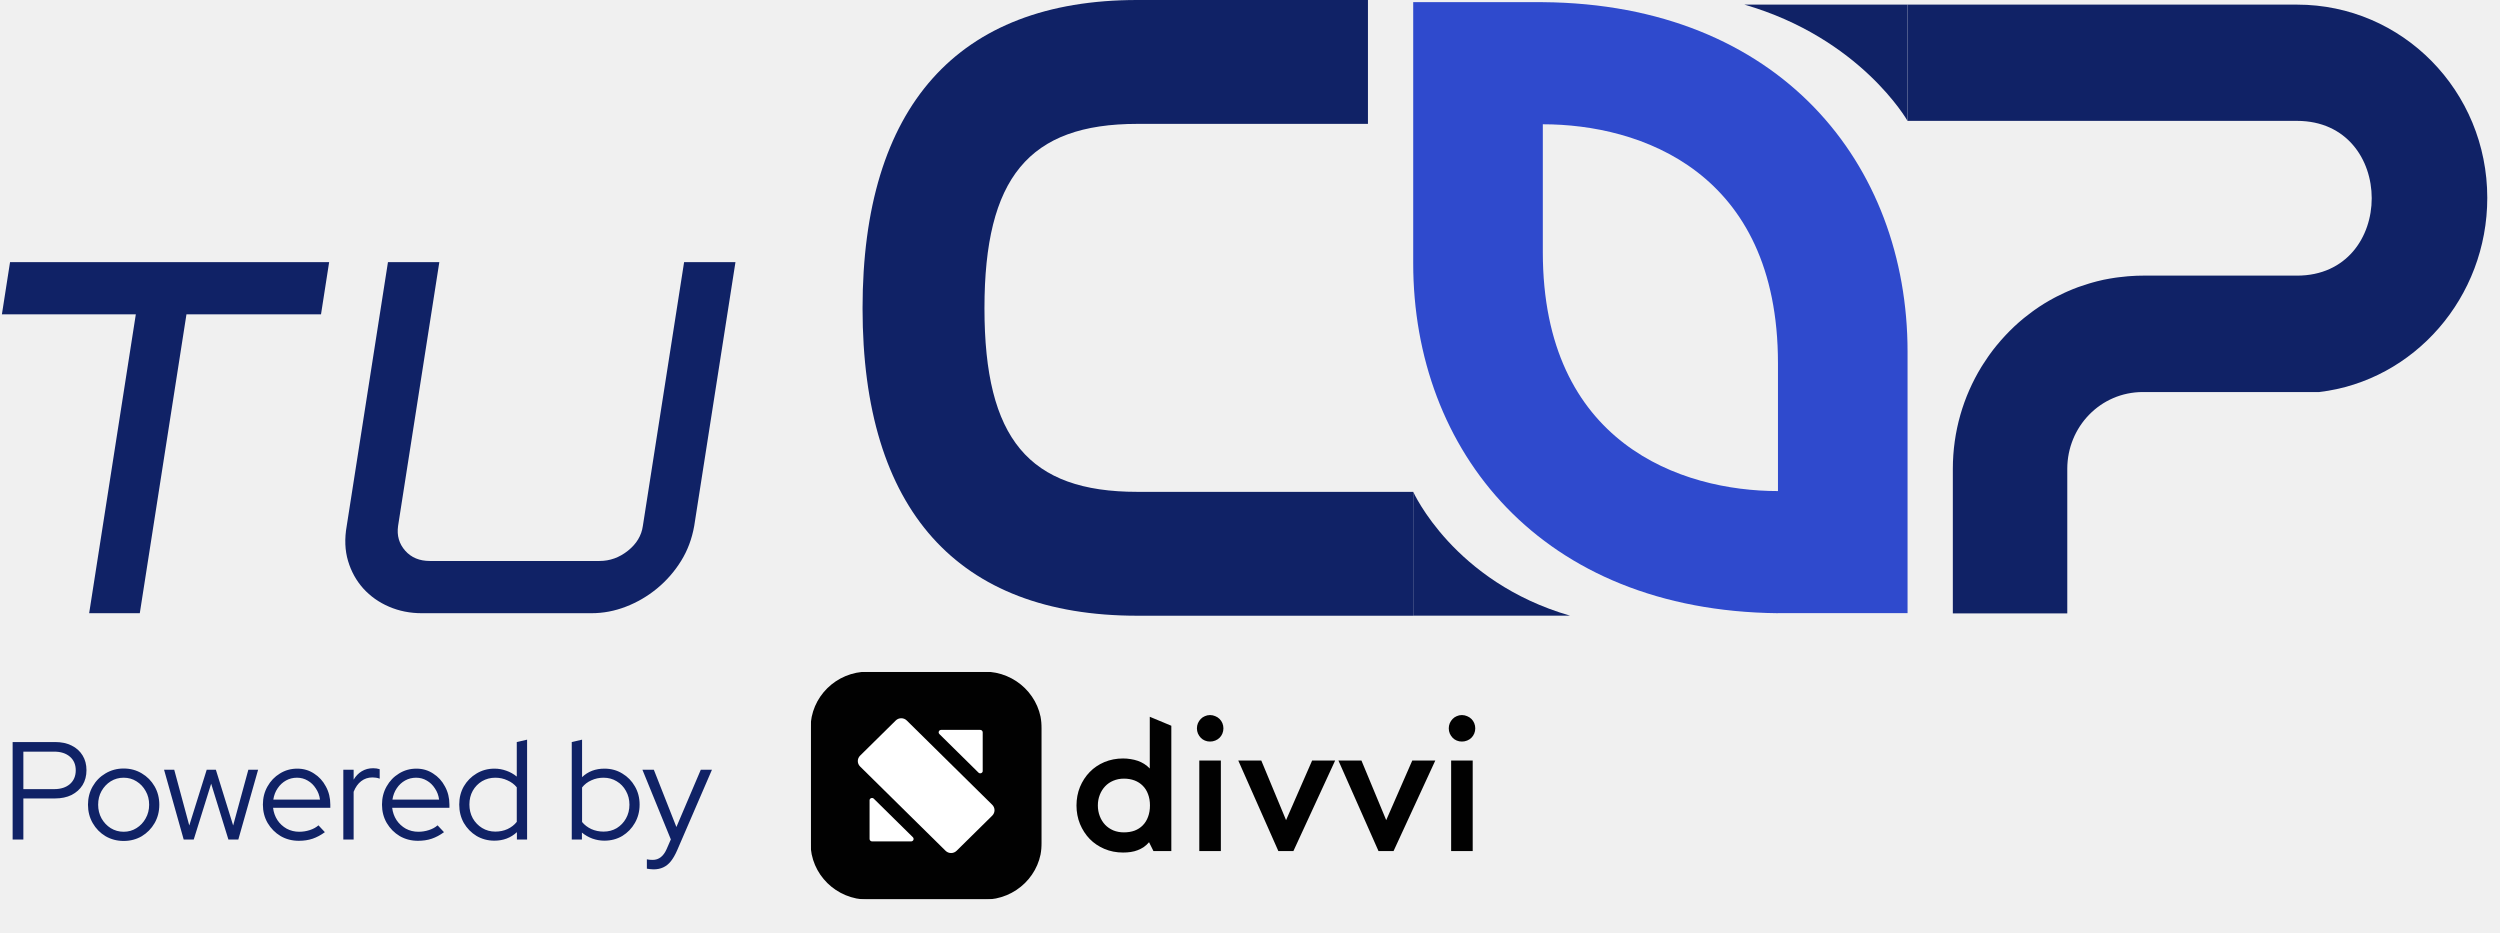
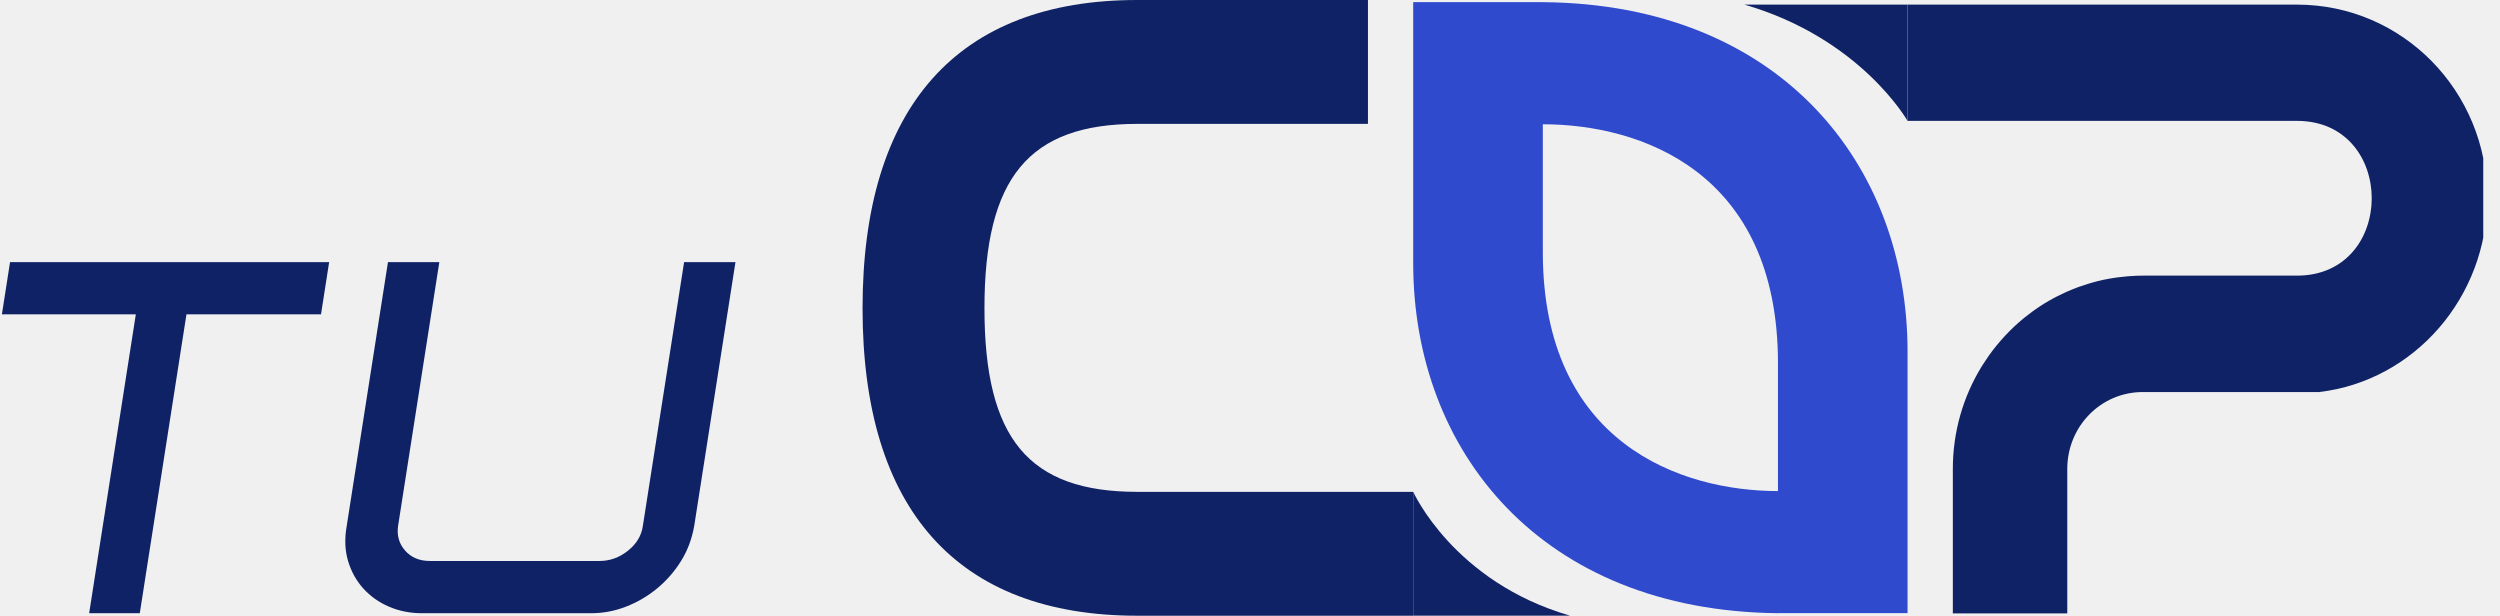
- <svg xmlns="http://www.w3.org/2000/svg" width="134" height="50" viewBox="0 0 134 50" fill="none">
-   <g clip-path="url(#clip0_2689_491)">
+ <svg xmlns="http://www.w3.org/2000/svg" width="134" height="33" viewBox="0 0 134 33" fill="none">
+   <g clip-path="url(#clip0_tucop_logo)">
    <path d="M7.495 32.868H4.779L7.28 16.849H0.102L0.538 14.052H17.642L17.206 16.849H9.994L7.493 32.868H7.495Z" fill="#102266" />
    <path d="M22.606 32.868C21.978 32.868 21.392 32.752 20.849 32.517C20.307 32.285 19.848 31.958 19.471 31.542C19.098 31.125 18.825 30.635 18.656 30.068C18.488 29.504 18.462 28.879 18.584 28.19L20.795 14.049H23.548L21.337 28.19C21.264 28.707 21.392 29.148 21.718 29.517C22.045 29.886 22.484 30.068 23.042 30.068H32.137C32.693 30.068 33.201 29.883 33.66 29.517C34.12 29.148 34.385 28.707 34.457 28.19L36.668 14.049H39.421L37.21 28.19C37.088 28.879 36.855 29.504 36.505 30.068C36.154 30.632 35.726 31.123 35.218 31.542C34.711 31.958 34.154 32.285 33.551 32.517C32.947 32.752 32.332 32.868 31.704 32.868H22.608H22.606Z" fill="#102266" />
    <path d="M95.299 32.868C82.594 32.739 75.748 24.167 75.748 14.107V0.116H82.695C95.4 0.219 102.245 8.791 102.245 18.851V32.865H95.299V32.868ZM95.299 26.321V19.468C95.299 9.176 87.898 6.661 82.695 6.661V13.514C82.695 23.782 90.122 26.321 95.299 26.321Z" fill="#2F4ACD" />
    <path d="M60.957 6.64H73.322V0H60.957C51.324 0 46.233 5.714 46.233 16.525C46.233 27.336 51.324 33.003 60.957 33.003H75.748V26.363H60.957C55.139 26.363 52.767 23.513 52.767 16.525C52.767 9.537 55.139 6.64 60.957 6.64Z" fill="#102266" />
    <path d="M84.156 33H75.748V26.36C75.748 26.36 77.907 31.194 84.156 33Z" fill="#102266" />
    <path d="M93.493 0.245H102.243V6.479C102.243 6.479 99.739 2.051 93.493 0.245Z" fill="#102266" />
    <path d="M123.117 0.245H102.245V6.479H123.117C128.46 6.479 128.46 14.774 123.117 14.774H114.854C114.636 14.774 114.421 14.782 114.208 14.798C114.146 14.801 114.086 14.806 114.027 14.811C113.863 14.824 113.697 14.843 113.536 14.864C113.484 14.872 113.43 14.877 113.378 14.885C113.17 14.917 112.965 14.951 112.763 14.993C112.724 15.001 112.688 15.011 112.651 15.019C112.483 15.056 112.316 15.098 112.15 15.146C112.091 15.162 112.034 15.178 111.977 15.196C111.81 15.246 111.647 15.299 111.486 15.357C111.452 15.37 111.419 15.381 111.385 15.391C111.193 15.462 111.003 15.539 110.817 15.621C110.77 15.642 110.723 15.663 110.676 15.684C110.531 15.75 110.388 15.818 110.246 15.892C110.196 15.919 110.144 15.942 110.095 15.971C109.916 16.069 109.737 16.166 109.566 16.274C109.566 16.274 109.563 16.274 109.561 16.277C109.389 16.383 109.221 16.496 109.057 16.612C109.01 16.644 108.966 16.678 108.922 16.71C108.793 16.805 108.665 16.902 108.541 17.002C108.504 17.031 108.466 17.06 108.429 17.092C108.274 17.221 108.12 17.356 107.973 17.493C107.947 17.517 107.923 17.543 107.897 17.567C107.773 17.685 107.653 17.804 107.537 17.928C107.498 17.967 107.459 18.01 107.422 18.052C107.303 18.181 107.186 18.313 107.075 18.45C107.056 18.471 107.036 18.495 107.018 18.516C106.888 18.674 106.763 18.838 106.644 19.004C106.615 19.043 106.589 19.083 106.561 19.122C106.467 19.254 106.377 19.391 106.291 19.528C106.262 19.573 106.234 19.618 106.205 19.663C105.235 21.25 104.672 23.122 104.672 25.134V32.879H110.806V25.134C110.806 22.872 112.586 21.013 114.862 21.013H124.313C129.41 20.409 133.318 15.934 133.318 10.605C133.318 4.873 128.766 0.248 123.125 0.248L123.117 0.245Z" fill="#102266" />
  </g>
-   <path d="M0.677 45V39.773H2.947C3.291 39.773 3.587 39.835 3.836 39.96C4.09 40.084 4.286 40.261 4.426 40.49C4.565 40.714 4.635 40.978 4.635 41.281C4.635 41.585 4.565 41.851 4.426 42.08C4.286 42.304 4.09 42.481 3.836 42.611C3.582 42.735 3.286 42.797 2.947 42.797H1.252V45H0.677ZM1.252 42.297H2.903C3.256 42.297 3.537 42.207 3.746 42.028C3.955 41.844 4.06 41.597 4.06 41.289C4.06 40.98 3.955 40.736 3.746 40.557C3.537 40.378 3.256 40.288 2.903 40.288H1.252V42.297ZM6.628 45.075C6.274 45.075 5.951 44.99 5.657 44.821C5.368 44.647 5.139 44.413 4.97 44.119C4.801 43.825 4.716 43.497 4.716 43.133C4.716 42.77 4.801 42.441 4.97 42.148C5.139 41.854 5.368 41.622 5.657 41.453C5.951 41.279 6.274 41.192 6.628 41.192C6.986 41.192 7.31 41.279 7.599 41.453C7.887 41.622 8.116 41.854 8.286 42.148C8.455 42.441 8.539 42.77 8.539 43.133C8.539 43.497 8.455 43.825 8.286 44.119C8.116 44.413 7.887 44.647 7.599 44.821C7.31 44.99 6.986 45.075 6.628 45.075ZM6.628 44.582C6.882 44.582 7.111 44.517 7.315 44.388C7.524 44.258 7.688 44.084 7.808 43.865C7.932 43.646 7.994 43.402 7.994 43.133C7.994 42.859 7.932 42.615 7.808 42.401C7.688 42.182 7.524 42.008 7.315 41.879C7.111 41.749 6.882 41.685 6.628 41.685C6.374 41.685 6.143 41.749 5.933 41.879C5.729 42.008 5.565 42.182 5.441 42.401C5.321 42.615 5.261 42.859 5.261 43.133C5.261 43.402 5.321 43.646 5.441 43.865C5.565 44.084 5.729 44.258 5.933 44.388C6.143 44.517 6.374 44.582 6.628 44.582ZM9.846 45L8.794 41.259H9.339L10.145 44.246L11.079 41.259H11.571L12.497 44.246L13.311 41.259H13.834L12.774 45H12.243L11.318 42.006L10.384 45H9.846ZM16.017 45.067C15.659 45.067 15.332 44.983 15.039 44.813C14.75 44.639 14.519 44.405 14.344 44.111C14.175 43.818 14.091 43.489 14.091 43.126C14.091 42.767 14.173 42.444 14.337 42.155C14.501 41.861 14.723 41.63 15.002 41.461C15.28 41.286 15.591 41.199 15.935 41.199C16.268 41.199 16.567 41.286 16.831 41.461C17.1 41.63 17.311 41.861 17.466 42.155C17.625 42.444 17.705 42.767 17.705 43.126V43.297H14.636C14.665 43.541 14.743 43.761 14.867 43.955C14.996 44.149 15.163 44.303 15.367 44.418C15.572 44.527 15.796 44.582 16.039 44.582C16.233 44.582 16.423 44.552 16.607 44.492C16.791 44.432 16.945 44.348 17.07 44.238L17.413 44.604C17.204 44.759 16.985 44.876 16.756 44.955C16.532 45.03 16.286 45.067 16.017 45.067ZM14.65 42.857H17.152C17.122 42.633 17.047 42.434 16.928 42.26C16.814 42.08 16.669 41.941 16.495 41.841C16.321 41.737 16.129 41.685 15.92 41.685C15.706 41.685 15.509 41.734 15.33 41.834C15.151 41.934 15.002 42.073 14.882 42.252C14.762 42.426 14.685 42.628 14.65 42.857ZM18.402 45V41.259H18.955V41.789C19.07 41.595 19.214 41.446 19.388 41.341C19.567 41.232 19.771 41.177 20 41.177C20.13 41.177 20.247 41.194 20.351 41.229V41.737C20.287 41.712 20.222 41.694 20.157 41.685C20.093 41.675 20.028 41.67 19.963 41.67C19.734 41.67 19.532 41.737 19.358 41.871C19.189 42.001 19.055 42.19 18.955 42.439V45H18.402ZM22.401 45.067C22.043 45.067 21.717 44.983 21.423 44.813C21.134 44.639 20.903 44.405 20.729 44.111C20.559 43.818 20.475 43.489 20.475 43.126C20.475 42.767 20.557 42.444 20.721 42.155C20.886 41.861 21.107 41.63 21.386 41.461C21.665 41.286 21.976 41.199 22.319 41.199C22.653 41.199 22.951 41.286 23.215 41.461C23.484 41.63 23.696 41.861 23.85 42.155C24.009 42.444 24.089 42.767 24.089 43.126V43.297H21.02C21.05 43.541 21.127 43.761 21.252 43.955C21.381 44.149 21.548 44.303 21.752 44.418C21.956 44.527 22.18 44.582 22.424 44.582C22.618 44.582 22.807 44.552 22.991 44.492C23.175 44.432 23.33 44.348 23.454 44.238L23.798 44.604C23.589 44.759 23.37 44.876 23.141 44.955C22.917 45.03 22.67 45.067 22.401 45.067ZM21.035 42.857H23.536C23.506 42.633 23.432 42.434 23.312 42.26C23.198 42.08 23.053 41.941 22.879 41.841C22.705 41.737 22.513 41.685 22.304 41.685C22.09 41.685 21.894 41.734 21.714 41.834C21.535 41.934 21.386 42.073 21.266 42.252C21.147 42.426 21.07 42.628 21.035 42.857ZM26.497 45.06C26.148 45.06 25.83 44.975 25.541 44.806C25.257 44.632 25.031 44.4 24.861 44.111C24.697 43.818 24.615 43.489 24.615 43.126C24.615 42.762 24.697 42.436 24.861 42.148C25.031 41.859 25.257 41.63 25.541 41.461C25.83 41.286 26.151 41.199 26.504 41.199C26.723 41.199 26.935 41.237 27.139 41.311C27.343 41.381 27.53 41.486 27.699 41.625V39.773L28.252 39.646V45H27.706V44.604C27.378 44.908 26.975 45.06 26.497 45.06ZM26.549 44.574C26.783 44.574 27 44.53 27.199 44.44C27.403 44.345 27.57 44.216 27.699 44.052V42.2C27.57 42.041 27.403 41.916 27.199 41.827C27 41.732 26.783 41.685 26.549 41.685C26.29 41.685 26.054 41.747 25.84 41.871C25.631 41.996 25.464 42.167 25.339 42.386C25.22 42.601 25.16 42.844 25.16 43.118C25.16 43.392 25.22 43.639 25.339 43.858C25.464 44.077 25.631 44.251 25.84 44.38C26.054 44.51 26.29 44.574 26.549 44.574ZM30.646 45V39.773L31.199 39.646V41.655C31.517 41.351 31.918 41.199 32.401 41.199C32.754 41.199 33.073 41.286 33.357 41.461C33.641 41.63 33.864 41.859 34.029 42.148C34.198 42.436 34.283 42.762 34.283 43.126C34.283 43.489 34.198 43.818 34.029 44.111C33.864 44.4 33.641 44.632 33.357 44.806C33.073 44.975 32.752 45.06 32.394 45.06C32.175 45.06 31.96 45.022 31.751 44.948C31.547 44.873 31.361 44.766 31.191 44.627V45H30.646ZM32.349 44.574C32.612 44.574 32.849 44.512 33.058 44.388C33.267 44.258 33.431 44.087 33.551 43.873C33.675 43.653 33.738 43.407 33.738 43.133C33.738 42.859 33.675 42.613 33.551 42.394C33.431 42.175 33.267 42.003 33.058 41.879C32.849 41.749 32.612 41.685 32.349 41.685C32.115 41.685 31.896 41.732 31.692 41.827C31.492 41.916 31.328 42.043 31.199 42.207V44.059C31.328 44.218 31.495 44.345 31.699 44.44C31.903 44.53 32.12 44.574 32.349 44.574ZM35.023 46.598C34.954 46.598 34.886 46.593 34.822 46.583C34.762 46.578 34.712 46.571 34.672 46.561V46.06C34.757 46.08 34.862 46.09 34.986 46.09C35.315 46.09 35.563 45.896 35.733 45.508L35.957 44.992L34.434 41.259H35.046L36.255 44.328L37.562 41.259H38.16L36.293 45.582C36.188 45.821 36.076 46.016 35.957 46.165C35.837 46.314 35.7 46.424 35.546 46.493C35.397 46.563 35.222 46.598 35.023 46.598Z" fill="#102266" />
-   <g clip-path="url(#clip1_2689_491)">
-     <mask id="mask0_2689_491" style="mask-type:luminance" maskUnits="userSpaceOnUse" x="43" y="36" width="13" height="13">
-       <path d="M55.837 36H43.445V48.219H55.837V36Z" fill="white" />
-     </mask>
-     <g mask="url(#mask0_2689_491)">
-       <path d="M52.763 36H46.519C44.821 36 43.445 37.357 43.445 39.031V45.188C43.445 46.862 44.821 48.219 46.519 48.219H52.763C54.461 48.219 55.837 46.862 55.837 45.188V39.031C55.837 37.357 54.461 36 52.763 36Z" fill="#010101" />
-       <path d="M48.012 38.618L46.101 40.503C45.938 40.663 45.938 40.924 46.101 41.084L50.683 45.603C50.846 45.763 51.11 45.763 51.273 45.603L53.184 43.718C53.347 43.557 53.347 43.297 53.184 43.137L48.602 38.618C48.439 38.458 48.175 38.458 48.012 38.618Z" fill="white" />
-       <path d="M52.673 41.318V39.253C52.673 39.181 52.613 39.122 52.541 39.122H50.446C50.327 39.122 50.267 39.263 50.353 39.347L52.447 41.413C52.53 41.494 52.675 41.435 52.675 41.321L52.673 41.318Z" fill="white" />
-       <path d="M46.609 42.904V44.969C46.609 45.04 46.669 45.099 46.741 45.099H48.836C48.955 45.099 49.014 44.959 48.929 44.874L46.834 42.809C46.752 42.727 46.607 42.786 46.607 42.901L46.609 42.904Z" fill="white" />
-     </g>
-     <path d="M61.628 38.419L62.783 38.9V45.618H61.825L61.589 45.143C61.503 45.243 61.41 45.329 61.308 45.4C61.207 45.468 61.097 45.525 60.979 45.57C60.864 45.615 60.741 45.647 60.61 45.667C60.479 45.686 60.342 45.696 60.197 45.696C59.837 45.696 59.504 45.631 59.199 45.502C58.895 45.373 58.631 45.195 58.408 44.969C58.188 44.739 58.015 44.471 57.887 44.164C57.762 43.857 57.7 43.527 57.7 43.175C57.7 42.82 57.762 42.488 57.887 42.181C58.015 41.874 58.188 41.608 58.408 41.381C58.627 41.155 58.89 40.977 59.194 40.848C59.503 40.719 59.837 40.654 60.197 40.654C60.338 40.654 60.474 40.666 60.605 40.688C60.736 40.708 60.863 40.738 60.984 40.78C61.105 40.822 61.22 40.877 61.328 40.945C61.436 41.013 61.536 41.095 61.628 41.192V38.419ZM61.638 43.17C61.638 42.944 61.603 42.742 61.534 42.564C61.469 42.386 61.374 42.236 61.249 42.113C61.128 41.991 60.982 41.897 60.812 41.832C60.641 41.768 60.451 41.735 60.242 41.735C60.035 41.735 59.845 41.773 59.671 41.847C59.501 41.918 59.355 42.018 59.234 42.147C59.113 42.277 59.017 42.428 58.949 42.603C58.88 42.778 58.845 42.967 58.845 43.17C58.845 43.377 58.88 43.569 58.949 43.747C59.017 43.925 59.113 44.078 59.234 44.208C59.355 44.334 59.501 44.434 59.671 44.508C59.845 44.579 60.035 44.615 60.242 44.615C60.451 44.615 60.641 44.584 60.812 44.523C60.982 44.458 61.128 44.364 61.249 44.242C61.374 44.115 61.469 43.964 61.534 43.786C61.603 43.605 61.638 43.4 61.638 43.17ZM64.282 40.766H65.438V45.618H64.282V40.766ZM64.155 39.04C64.155 38.943 64.173 38.851 64.209 38.764C64.248 38.676 64.299 38.6 64.361 38.536C64.423 38.471 64.497 38.421 64.582 38.386C64.668 38.347 64.759 38.327 64.858 38.327C64.956 38.327 65.049 38.347 65.138 38.386C65.226 38.421 65.303 38.471 65.369 38.536C65.434 38.6 65.485 38.676 65.521 38.764C65.557 38.851 65.575 38.943 65.575 39.04C65.575 39.137 65.557 39.229 65.521 39.316C65.485 39.404 65.434 39.48 65.369 39.544C65.303 39.609 65.226 39.659 65.138 39.694C65.049 39.73 64.956 39.748 64.858 39.748C64.759 39.748 64.668 39.73 64.582 39.694C64.497 39.659 64.423 39.609 64.361 39.544C64.299 39.48 64.248 39.404 64.209 39.316C64.173 39.229 64.155 39.137 64.155 39.04ZM68.52 45.618L66.372 40.766H67.606L68.933 43.96L70.329 40.766H71.563L69.326 45.618H68.52ZM73.888 45.618L71.74 40.766H72.974L74.301 43.96L75.697 40.766H76.931L74.694 45.618H73.888ZM77.781 40.766H78.937V45.618H77.781V40.766ZM77.654 39.04C77.654 38.943 77.672 38.851 77.708 38.764C77.747 38.676 77.798 38.6 77.86 38.536C77.922 38.471 77.996 38.421 78.081 38.386C78.166 38.347 78.258 38.327 78.357 38.327C78.455 38.327 78.548 38.347 78.637 38.386C78.725 38.421 78.802 38.471 78.868 38.536C78.933 38.6 78.984 38.676 79.02 38.764C79.056 38.851 79.074 38.943 79.074 39.04C79.074 39.137 79.056 39.229 79.02 39.316C78.984 39.404 78.933 39.48 78.868 39.544C78.802 39.609 78.725 39.659 78.637 39.694C78.548 39.73 78.455 39.748 78.357 39.748C78.258 39.748 78.166 39.73 78.081 39.694C77.996 39.659 77.922 39.609 77.86 39.544C77.798 39.48 77.747 39.404 77.708 39.316C77.672 39.229 77.654 39.137 77.654 39.04Z" fill="#010101" />
-   </g>
  <defs>
-     <clipPath id="clip0_2689_491">
-       <rect width="133.205" height="33" fill="white" transform="translate(0.102386)" />
-     </clipPath>
-     <clipPath id="clip1_2689_491">
-       <rect width="36.657" height="12.219" fill="white" transform="translate(43.4454 36)" />
+     <clipPath id="clip0_tucop_logo">
+       <rect width="133" height="33" fill="white" transform="translate(0.102386)" />
    </clipPath>
  </defs>
</svg>
